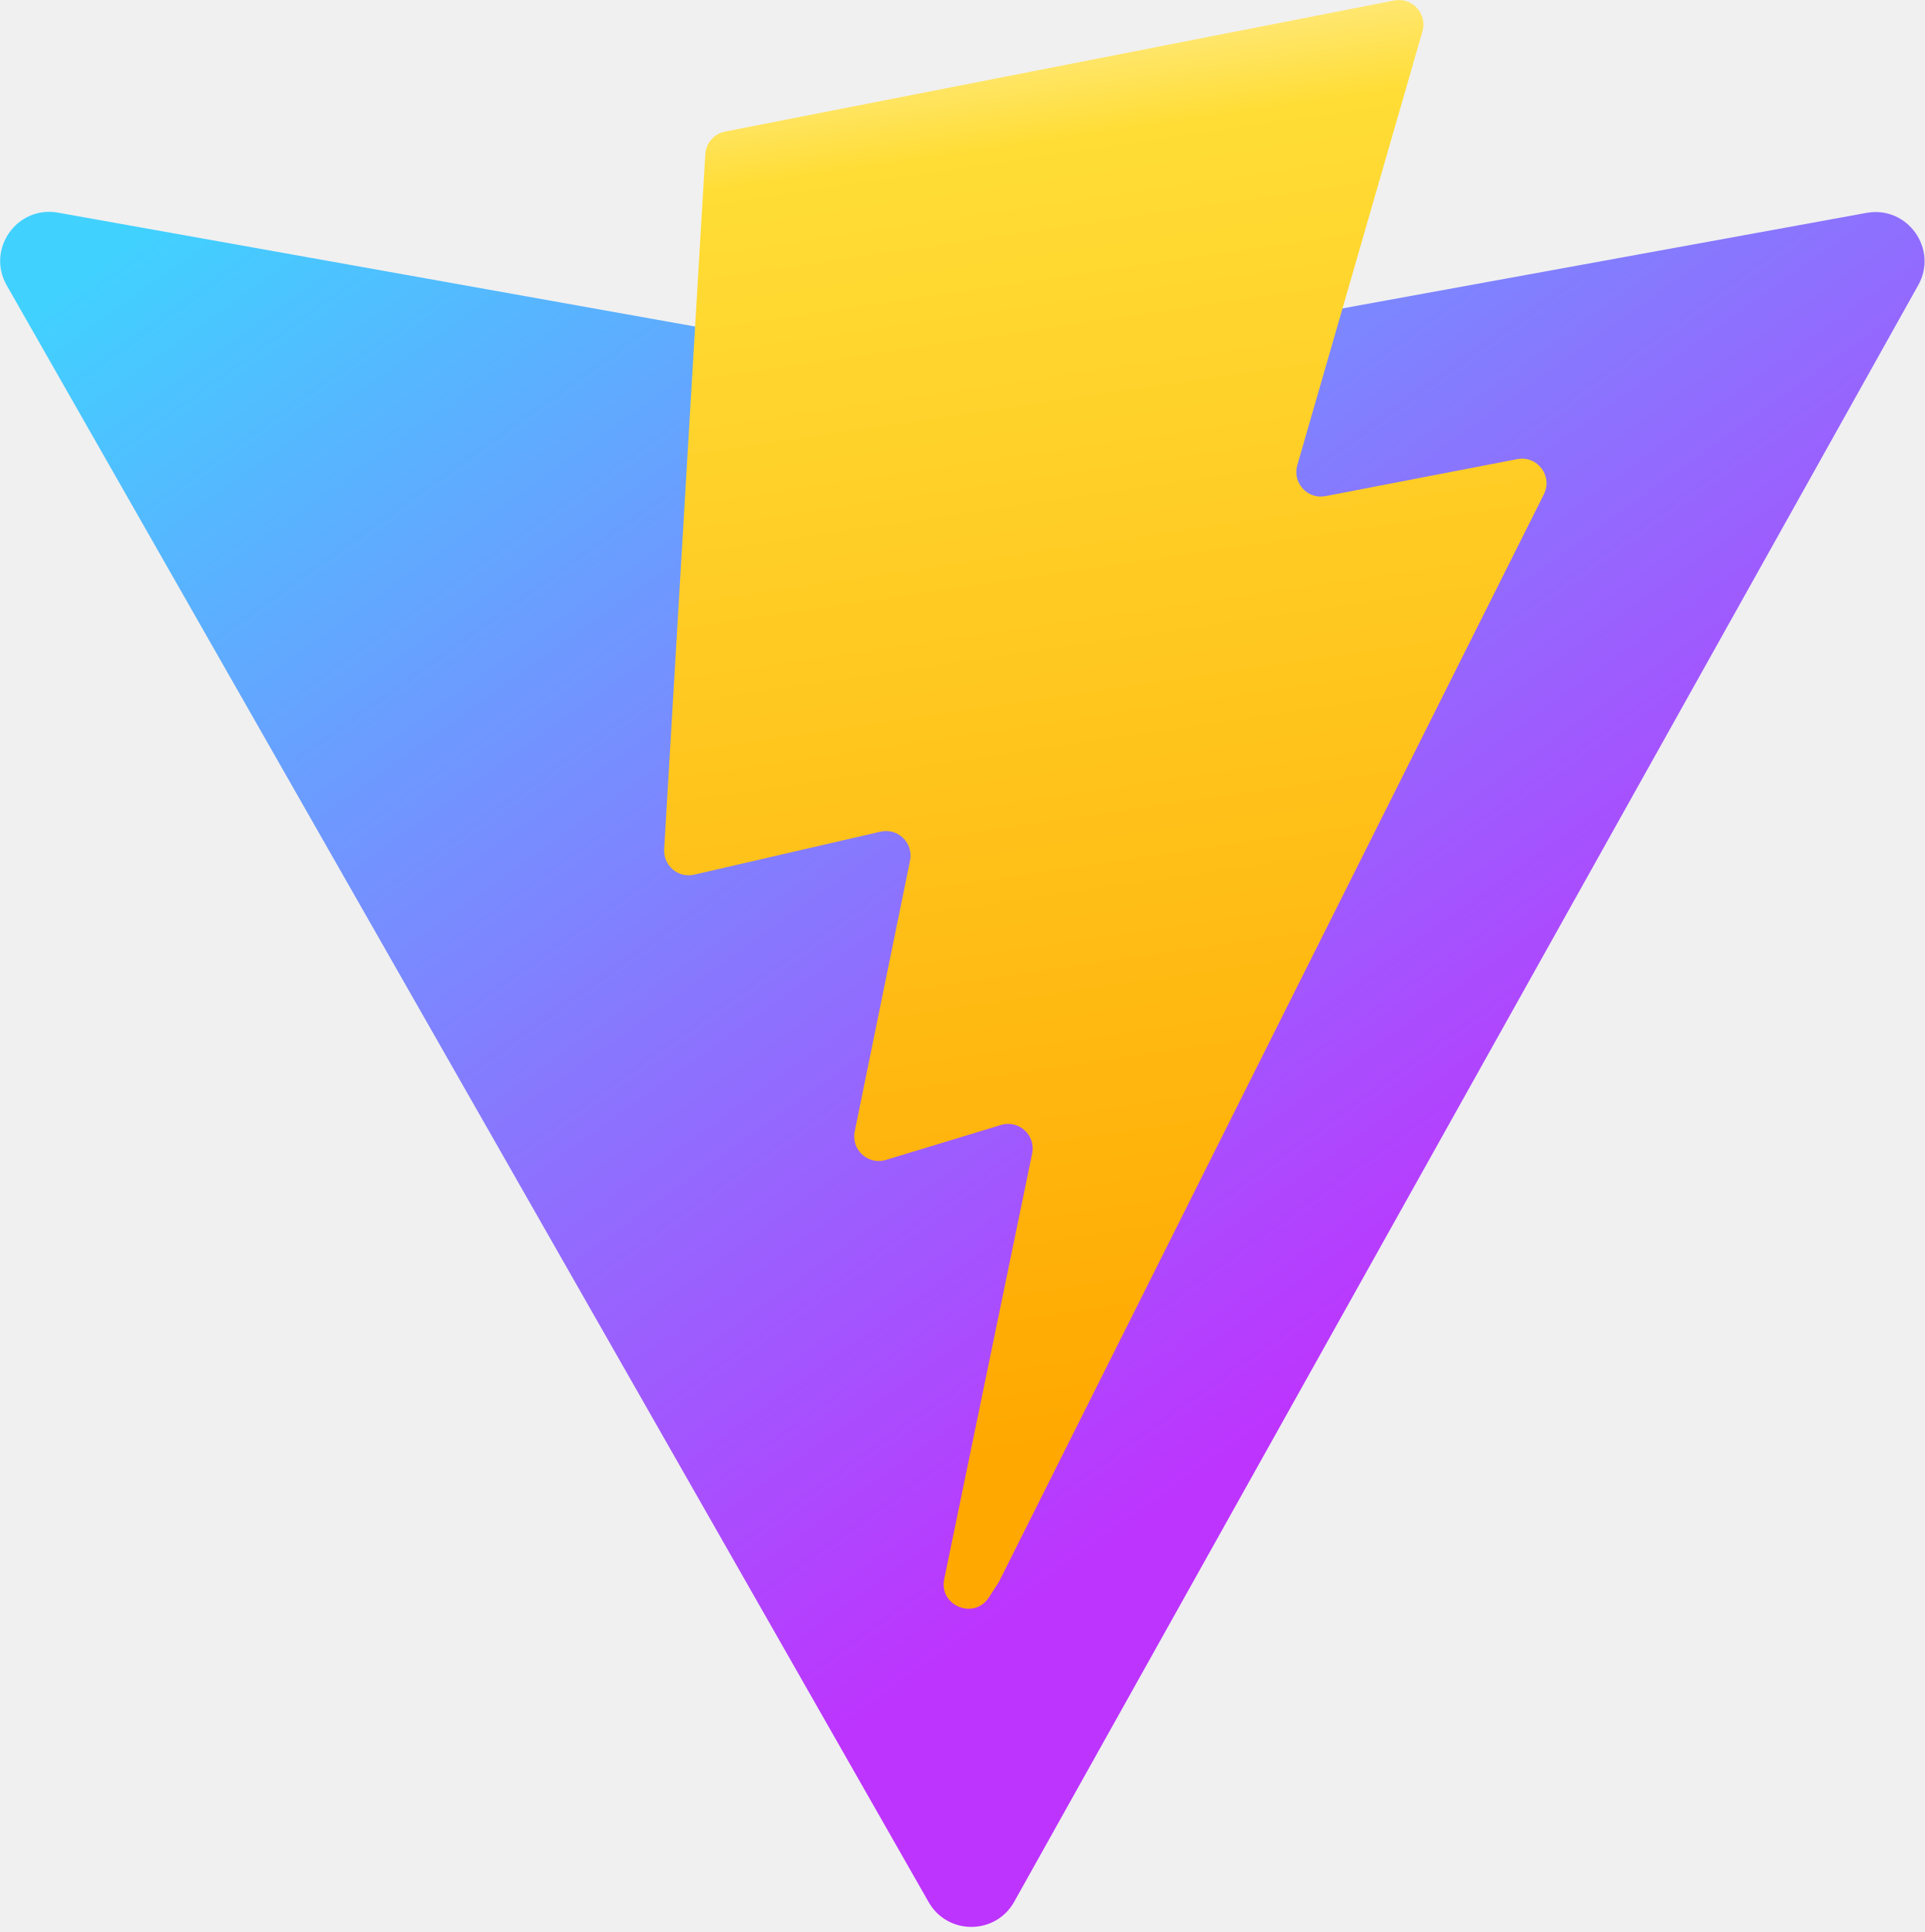
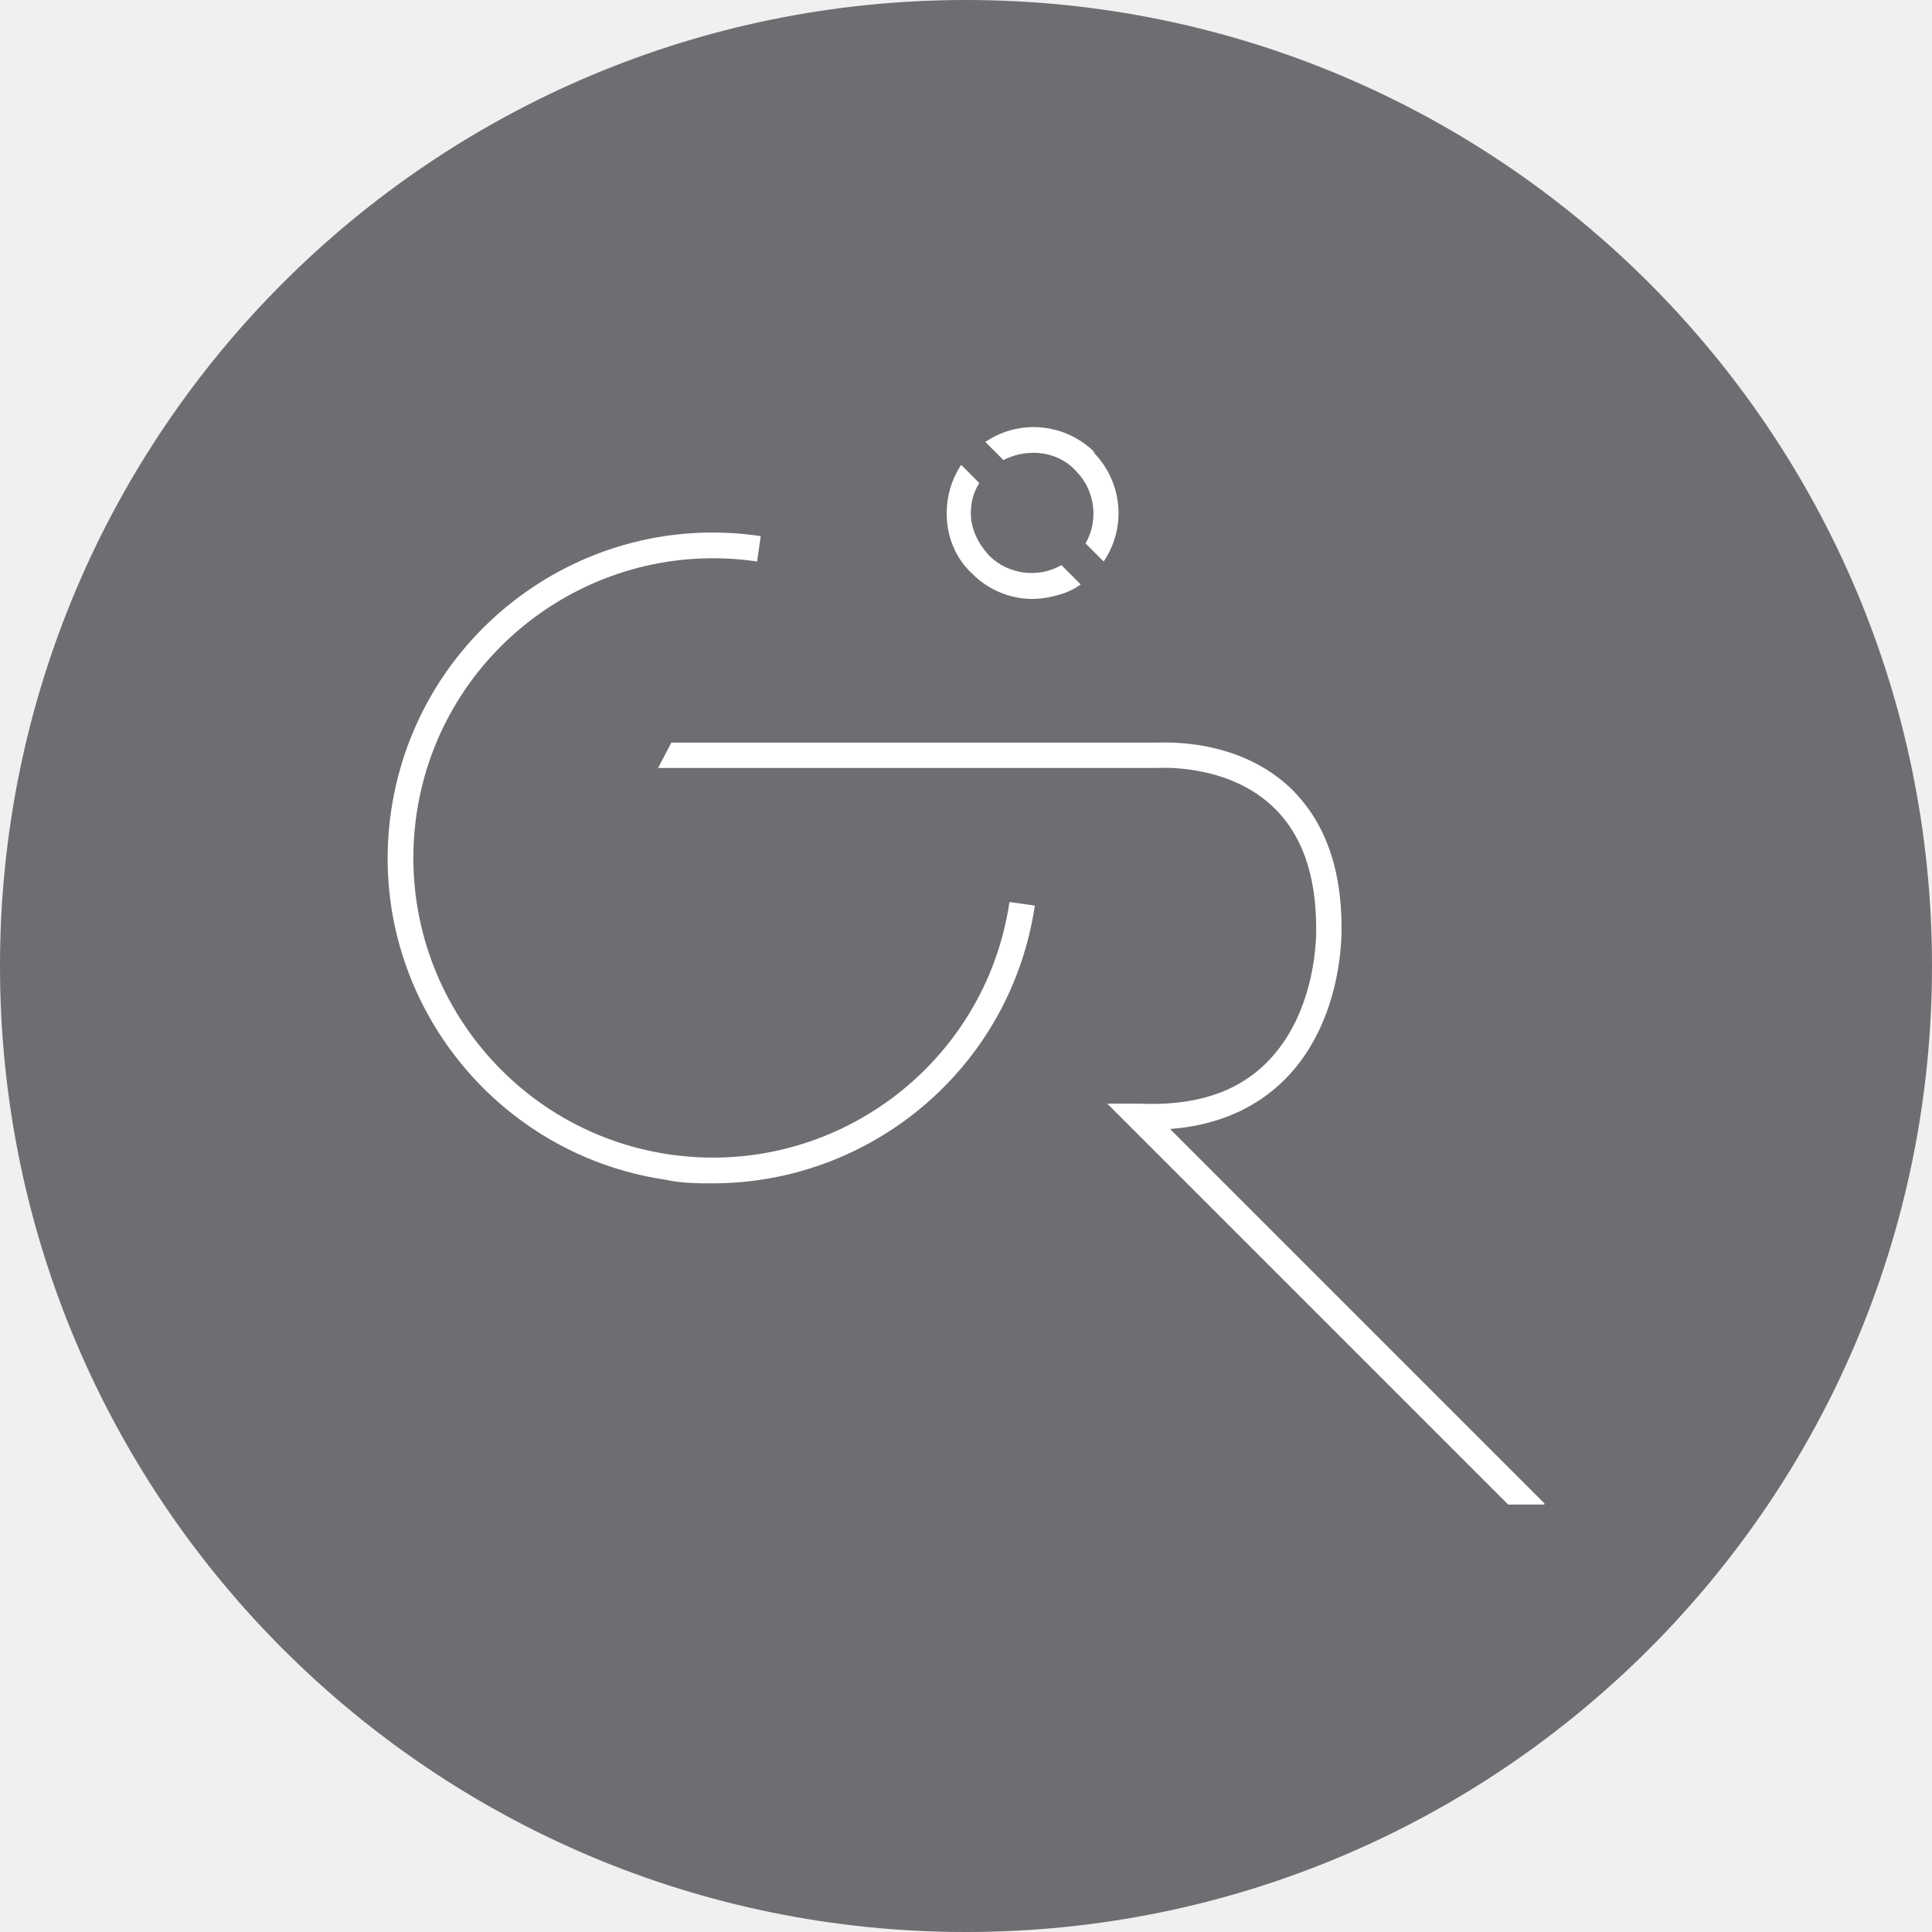
- <svg xmlns="http://www.w3.org/2000/svg" aria-hidden="true" role="img" class="iconify iconify--logos" width="31.88" height="32" preserveAspectRatio="xMidYMid meet" viewBox="0 0 256 257">
+ <svg xmlns="http://www.w3.org/2000/svg" id="Layer_1" viewBox="0 0 16 16">
  <defs>
-     <linearGradient id="IconifyId1813088fe1fbc01fb466" x1="-.828%" x2="57.636%" y1="7.652%" y2="78.411%">
-       <stop offset="0%" stop-color="#41D1FF" />
-       <stop offset="100%" stop-color="#BD34FE" />
-     </linearGradient>
-     <linearGradient id="IconifyId1813088fe1fbc01fb467" x1="43.376%" x2="50.316%" y1="2.242%" y2="89.03%">
-       <stop offset="0%" stop-color="#FFEA83" />
-       <stop offset="8.333%" stop-color="#FFDD35" />
-       <stop offset="100%" stop-color="#FFA800" />
-     </linearGradient>
+     <style>.cls-1{fill:#fff;}.cls-2{fill:#6d6e71;}</style>
  </defs>
-   <path fill="url(#IconifyId1813088fe1fbc01fb466)" d="M255.153 37.938L134.897 252.976c-2.483 4.44-8.862 4.466-11.382.048L.875 37.958c-2.746-4.814 1.371-10.646 6.827-9.67l120.385 21.517a6.537 6.537 0 0 0 2.322-.004l117.867-21.483c5.438-.991 9.574 4.796 6.877 9.62Z" />
-   <path fill="url(#IconifyId1813088fe1fbc01fb467)" d="M185.432.063L96.44 17.501a3.268 3.268 0 0 0-2.634 3.014l-5.474 92.456a3.268 3.268 0 0 0 3.997 3.378l24.777-5.718c2.318-.535 4.413 1.507 3.936 3.838l-7.361 36.047c-.495 2.426 1.782 4.5 4.151 3.78l15.304-4.649c2.372-.72 4.652 1.36 4.15 3.788l-11.698 56.621c-.732 3.542 3.979 5.473 5.943 2.437l1.313-2.028l72.516-144.72c1.215-2.423-.88-5.186-3.54-4.672l-25.505 4.922c-2.396.462-4.435-1.77-3.759-4.114l16.646-57.705c.677-2.35-1.37-4.583-3.769-4.113Z" />
+   <circle class="cls-2" cx="8" cy="8" r="8" />
+   <g>
+     <path class="cls-1" d="M5.91,9.8c-.13,0-.26,0-.4-.03-1.47-.22-2.49-1.59-2.27-3.06,.22-1.47,1.59-2.49,3.06-2.27l-.03,.21c-1.36-.2-2.62,.74-2.82,2.09-.2,1.36,.74,2.62,2.09,2.82,1.36,.2,2.62-.74,2.82-2.09l.21,.03c-.2,1.34-1.35,2.3-2.67,2.3" />
+     <path class="cls-1" d="M12.79,12.46h-.3l-3.32-3.32h.27c.45,.02,.8-.09,1.05-.34,.43-.43,.41-1.1,.41-1.11,0-.45-.12-.79-.37-1.02-.38-.35-.94-.31-.94-.31H5.45l.11-.21h4.01c.07,0,.66-.04,1.1,.36,.29,.27,.44,.66,.44,1.17,0,.03,.02,.77-.47,1.26-.24,.24-.56,.38-.95,.41l3.1,3.1Z" />
+     <path class="cls-1" d="M9.07,3.75c-.25-.25-.63-.28-.91-.09l.15,.15c.08-.04,.16-.06,.25-.06,.13,0,.26,.05,.35,.15,.16,.16,.19,.41,.08,.6l.15,.15c.19-.28,.16-.66-.09-.91m-.26,.94c-.19,.11-.44,.08-.6-.08-.09-.1-.15-.22-.15-.35,0-.09,.02-.17,.07-.25l-.15-.15c-.08,.12-.12,.26-.12,.4,0,.19,.07,.37,.21,.5,.14,.14,.32,.21,.5,.21,.09,0,.18-.02,.27-.05,.05-.02,.09-.04,.13-.07l-.16-.16Z" />
+   </g>
</svg>
